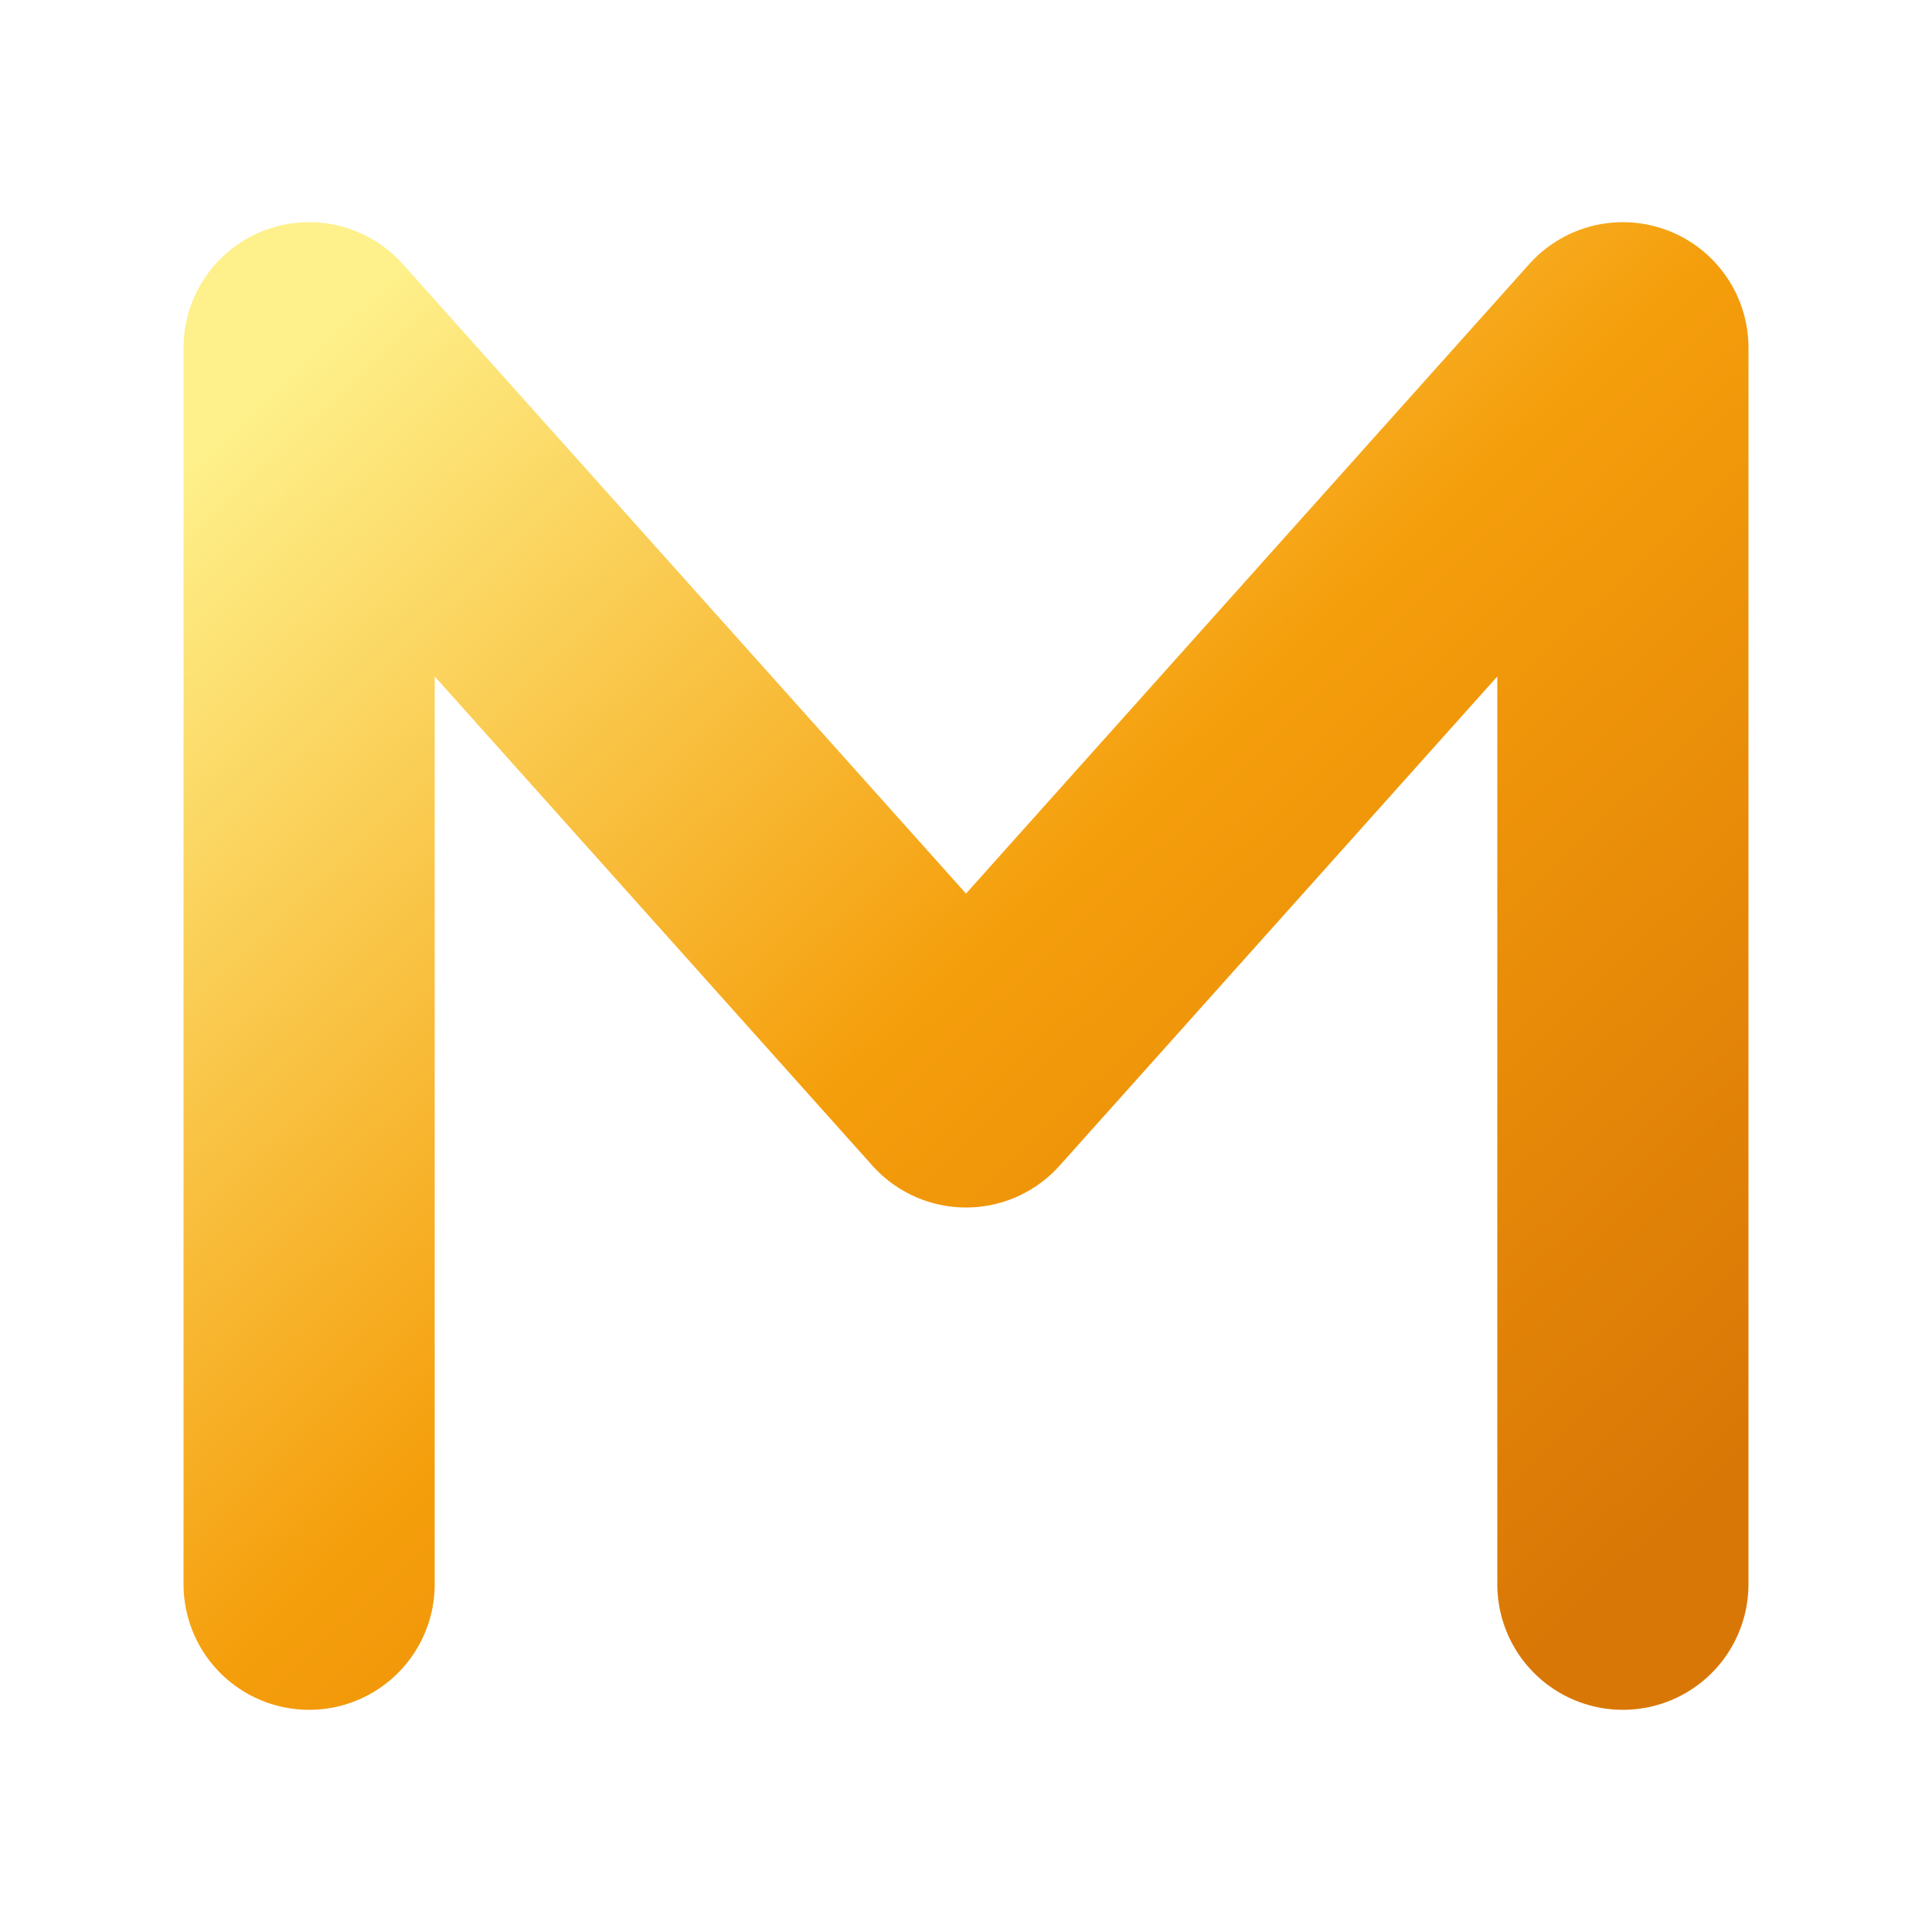
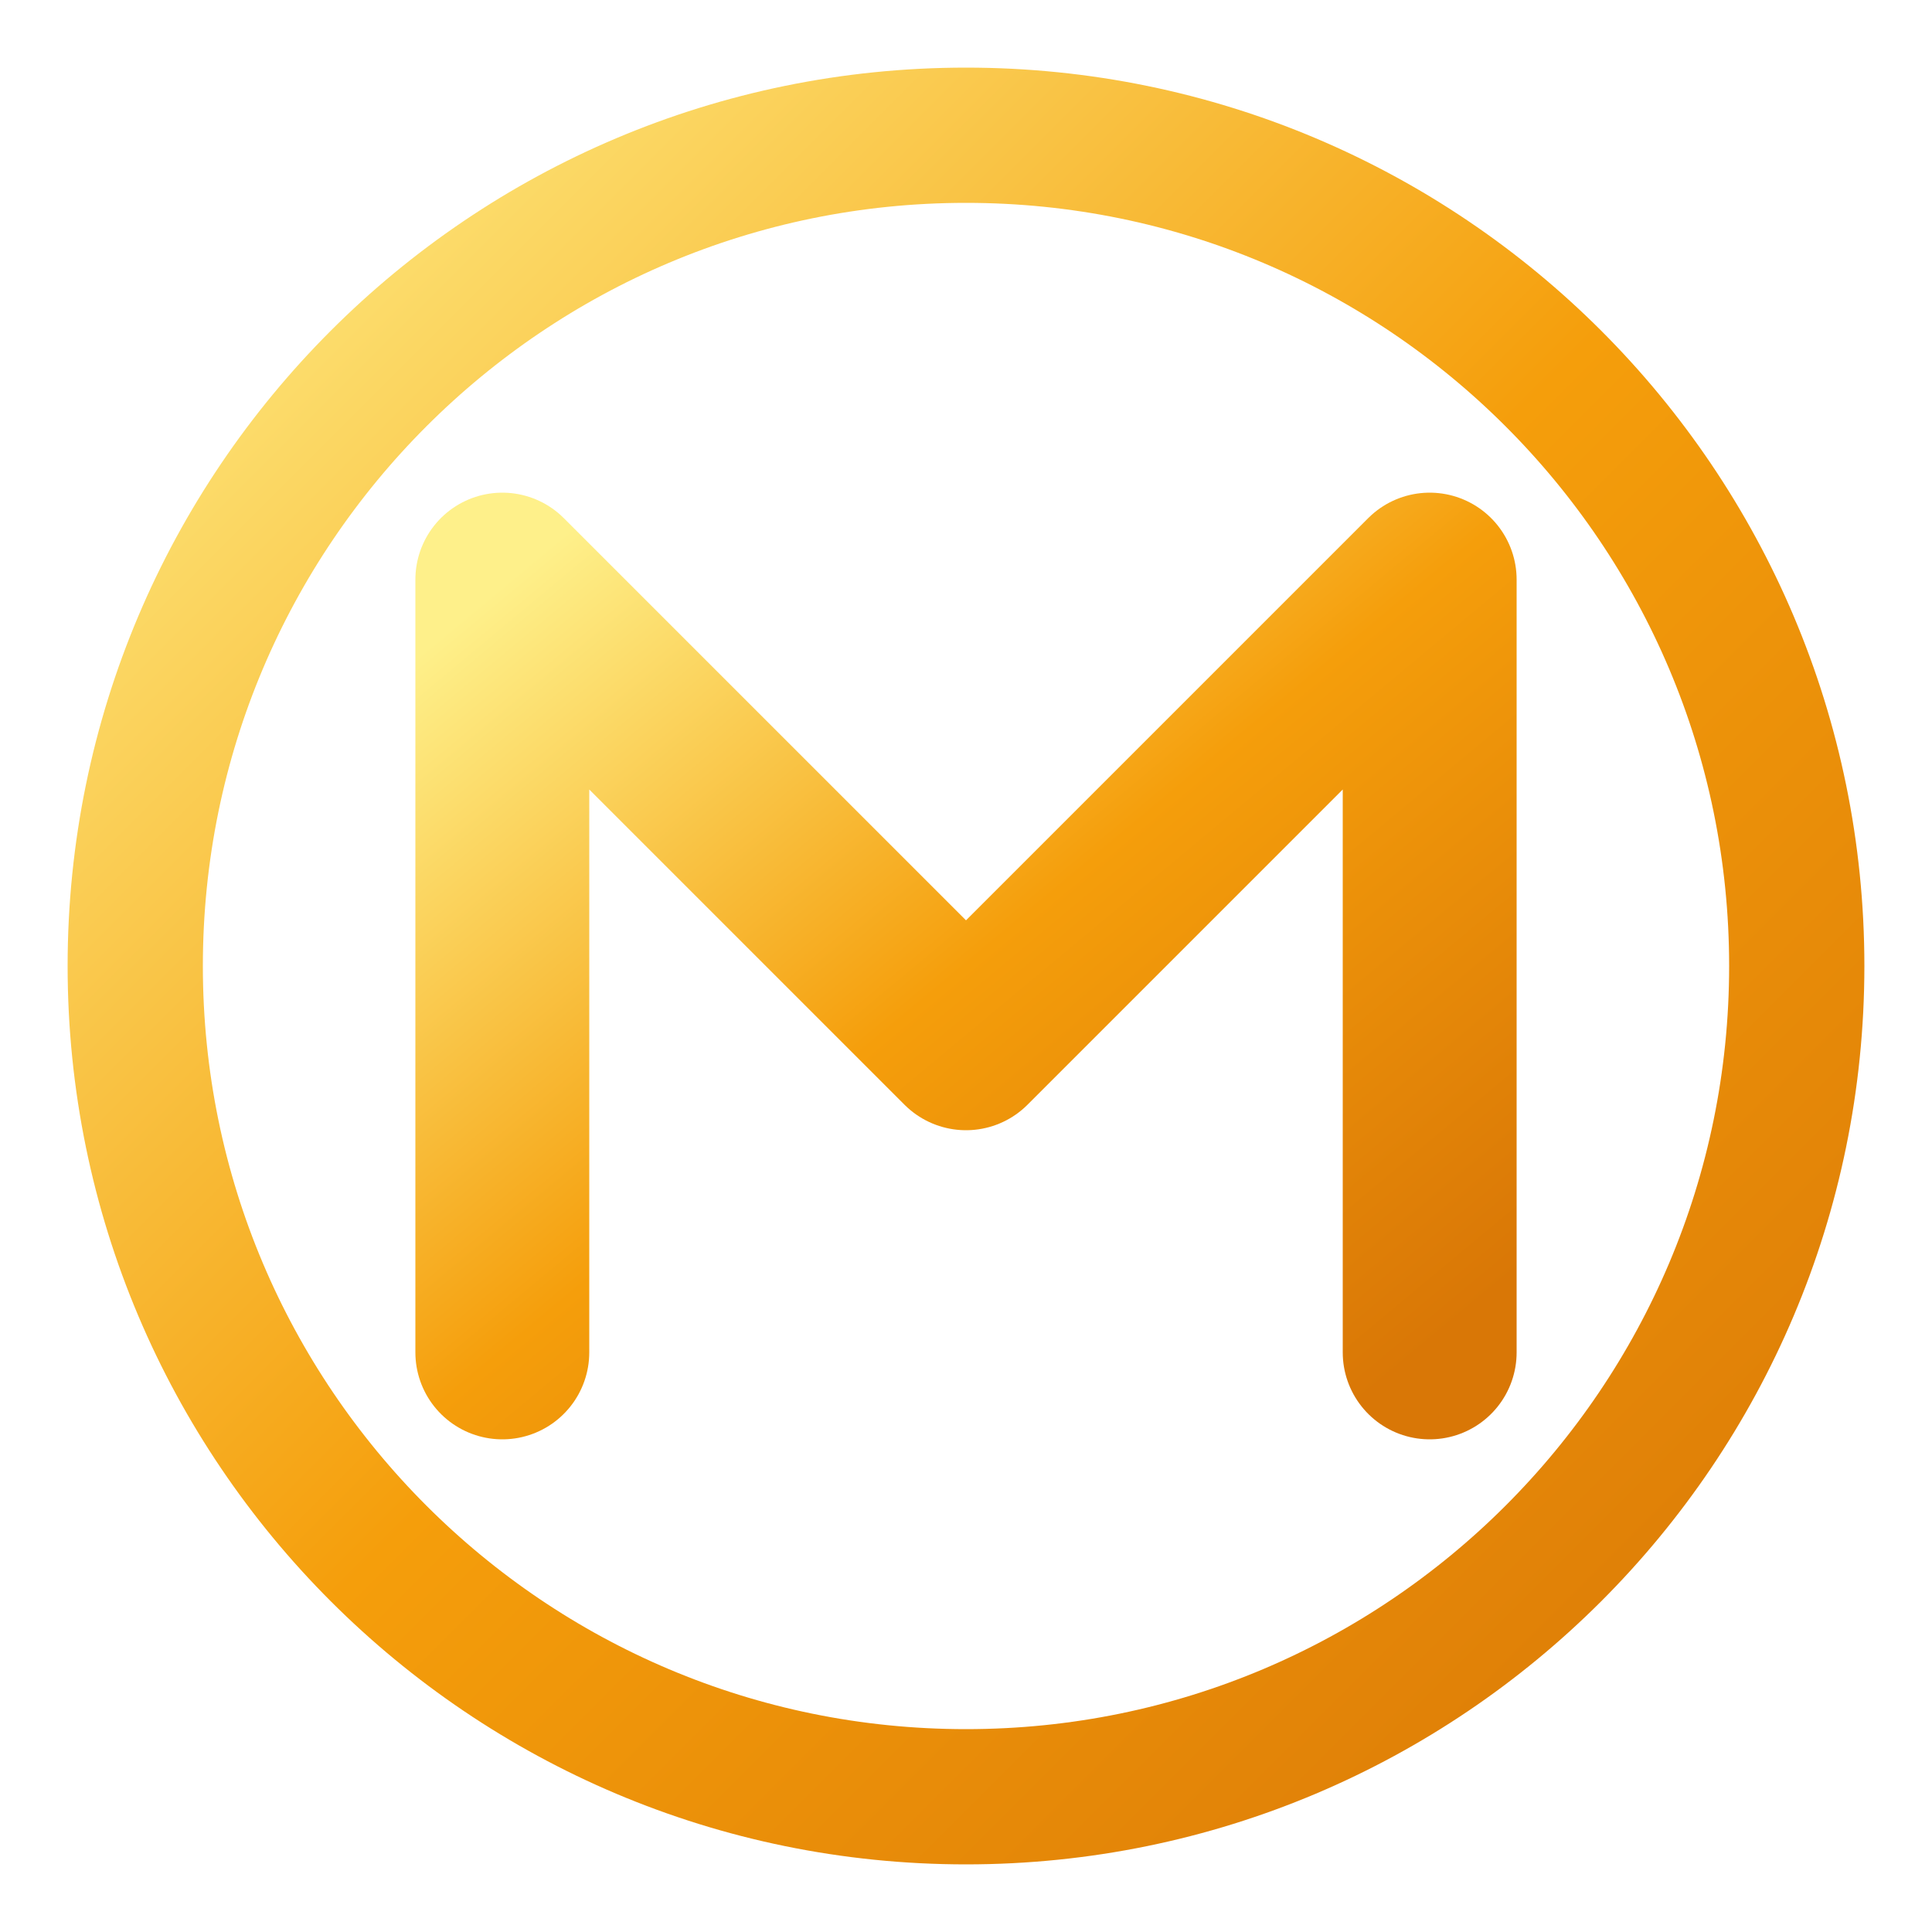
<svg xmlns="http://www.w3.org/2000/svg" viewBox="0 0 100 100">
  <defs>
    <linearGradient id="solareGold" x1="0%" y1="0%" x2="100%" y2="100%">
      <stop offset="0%" stop-color="#fef08a" />
      <stop offset="50%" stop-color="#f59e0b" />
      <stop offset="100%" stop-color="#d97706" />
    </linearGradient>
  </defs>
-   <path d="M16 82 L16 18 L50 56 L84 18 L84 82" fill="none" stroke="url(#solareGold)" stroke-width="13" stroke-linecap="round" stroke-linejoin="round" />
+   <circle cx="50" cy="50" r="43" fill="none" stroke="url(#solareGold)" stroke-width="7" />
+   <path d="M26 70 L26 30 L50 54 L74 30 L74 70" fill="none" stroke="url(#solareGold)" stroke-width="9" stroke-linecap="round" stroke-linejoin="round" />
</svg>
